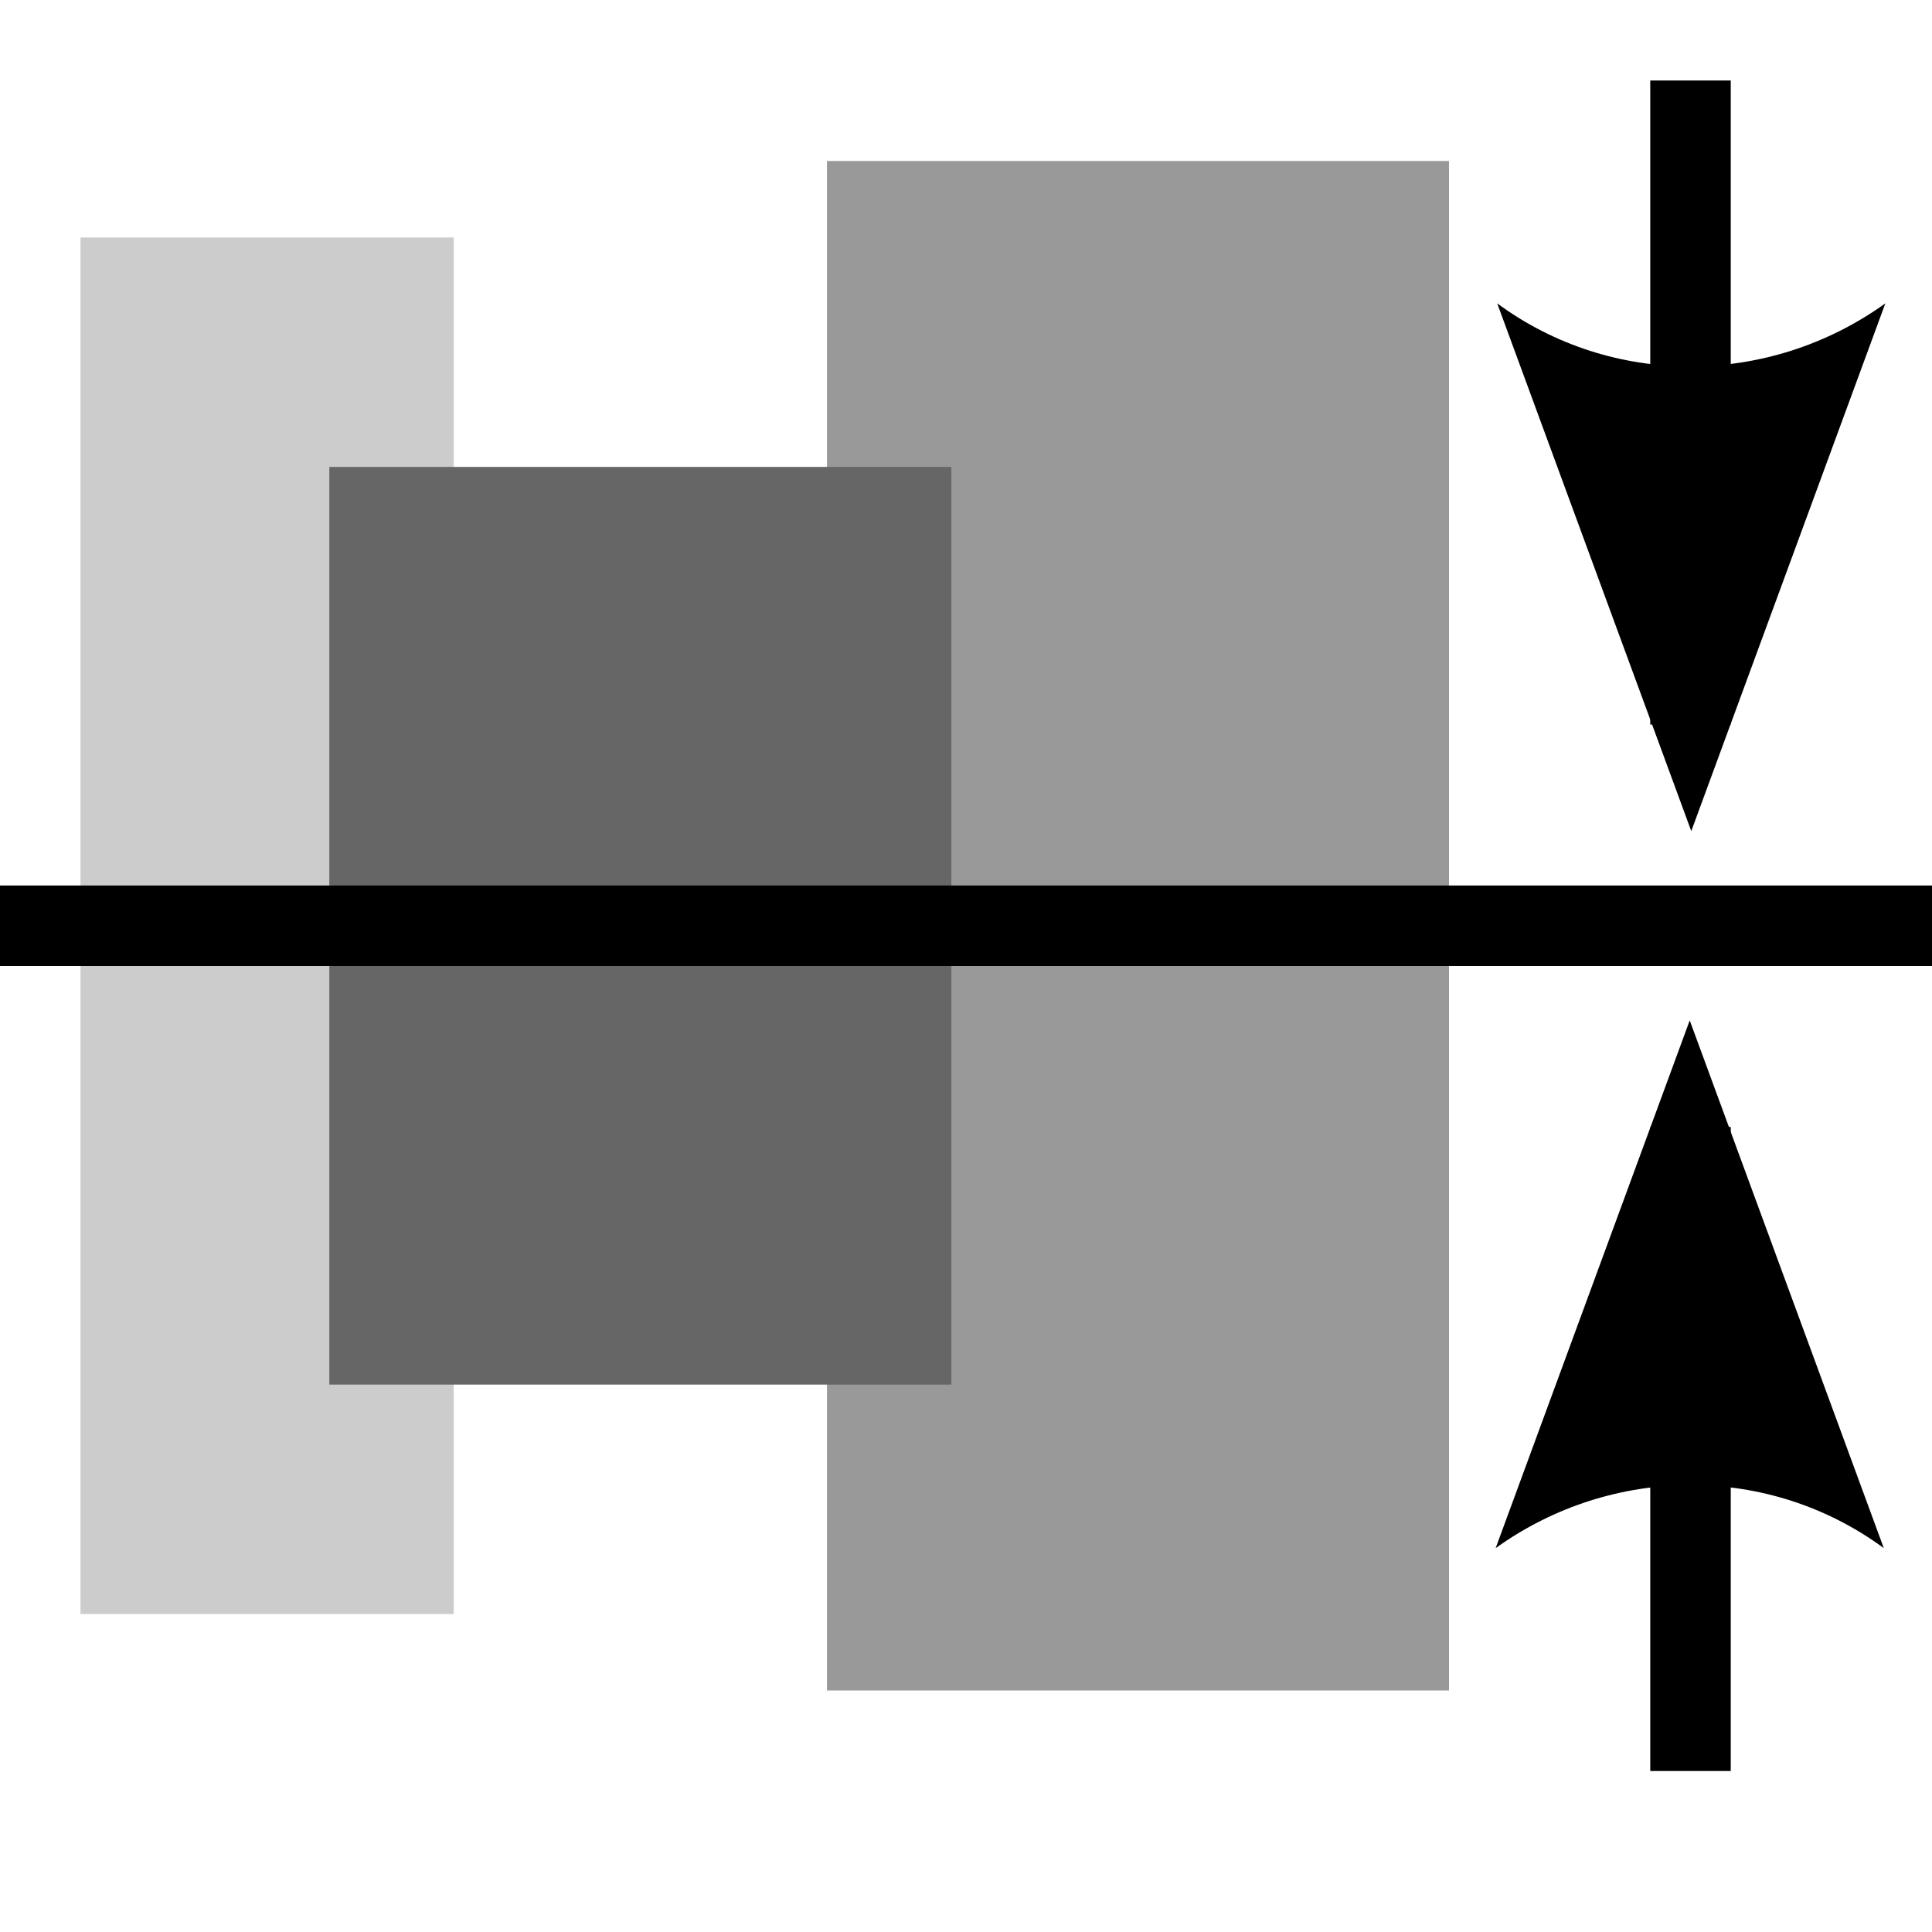
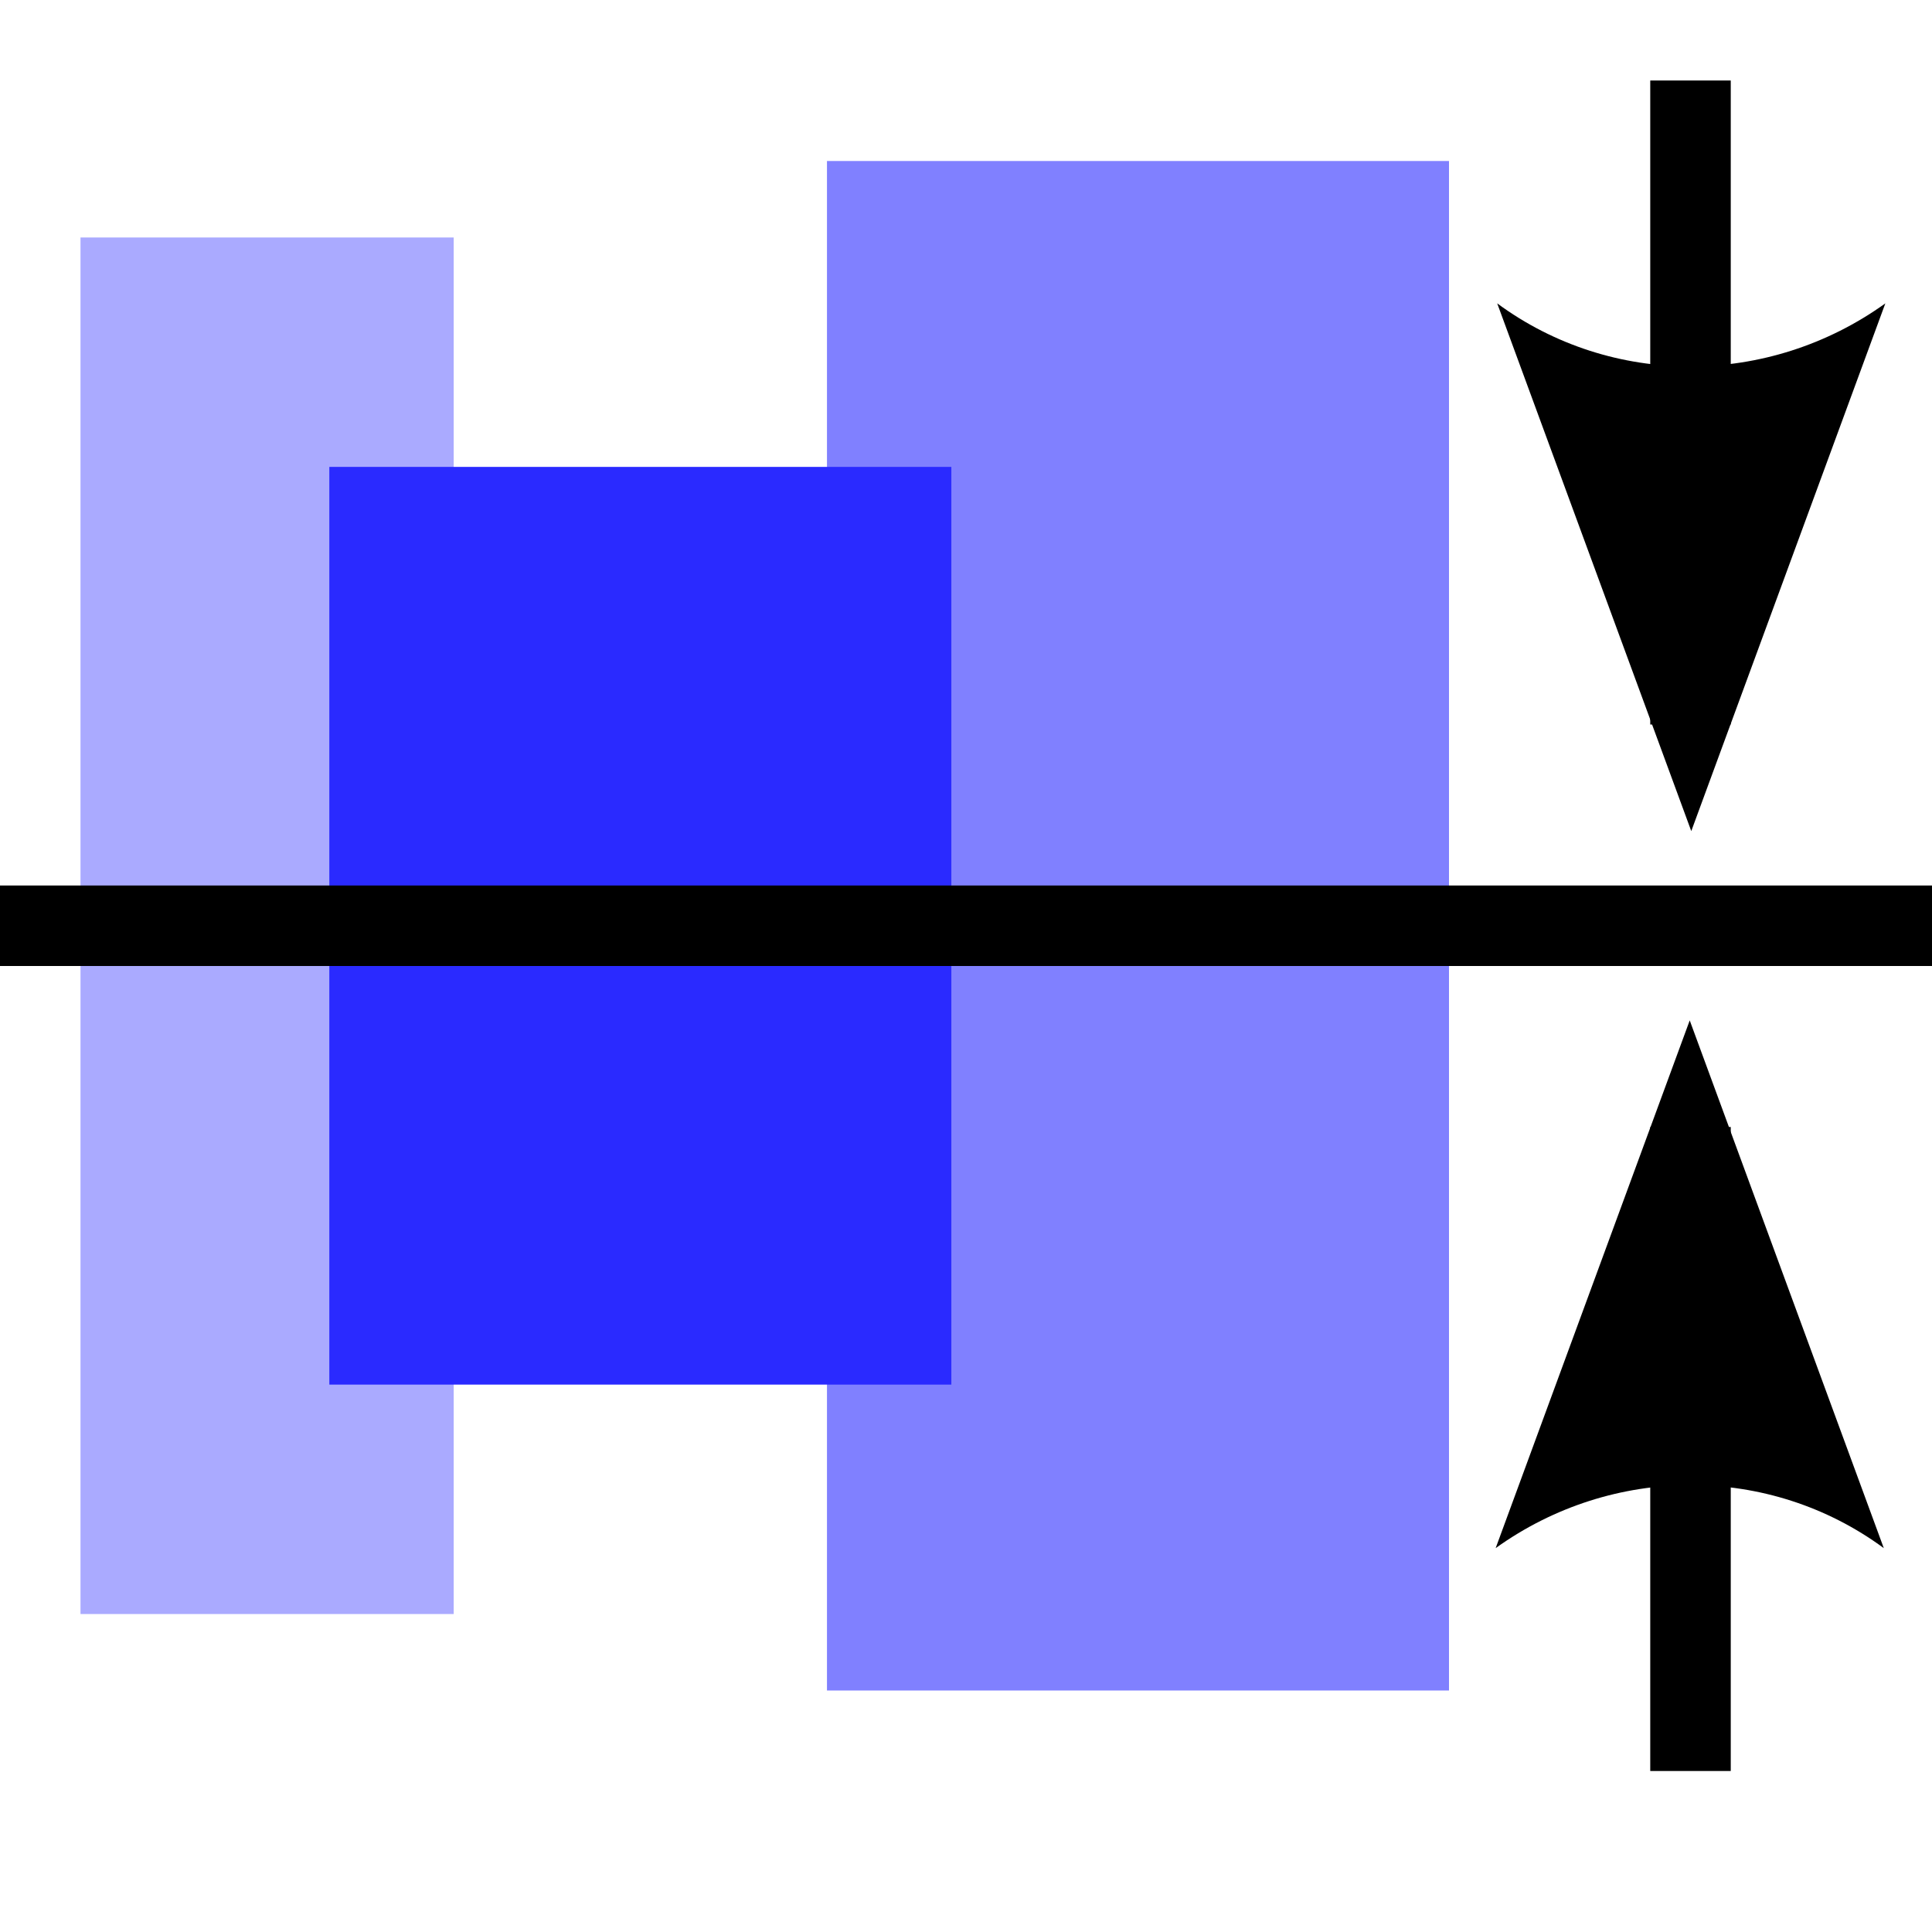
<svg xmlns="http://www.w3.org/2000/svg" width="24" height="24" id="svg5952" version="1.1">
  <defs id="defs5954">
    <marker orient="auto" refY="0.0" refX="0.0" id="Arrow2Mend" style="overflow:visible;">
      <path id="path6955" style="fill-rule:evenodd;stroke-width:0.625;stroke-linejoin:round;" d="M 8.719,4.034 L -2.207,0.016 L 8.719,-4.002 C 6.973,-1.63 6.983,1.616 8.719,4.034 z " transform="scale(0.6) rotate(180) translate(0,0)" />
    </marker>
  </defs>
  <g id="layer1">
-     <rect style="fill:#cccccc;fill-opacity:1;stroke:none" id="rect6734" width="17.1" height="4.636" x="2.95" y="1" transform="matrix(0,1,1,0,0,0)" />
-     <rect style="fill:#999999;fill-opacity:1;stroke:none" id="rect6738" width="19" height="7.727" x="2" y="10.273" transform="matrix(0,1,1,0,0,0)" />
-     <rect y="4.091" x="5.8" height="7.727" width="11.4" id="rect6736" style="fill:#666666;fill-opacity:1;stroke:none" transform="matrix(0,1,1,0,0,0)" />
+     <rect style="fill:#aaaaff;fill-opacity:1;stroke:none" id="rect6734" width="17.1" height="4.636" x="2.95" y="1" transform="matrix(0,1,1,0,0,0)" />
+     <rect style="fill:#8080ff;fill-opacity:1;stroke:none" id="rect6738" width="19" height="7.727" x="2" y="10.273" transform="matrix(0,1,1,0,0,0)" />
+     <rect y="4.091" x="5.8" height="7.727" width="11.4" id="rect6736" style="fill:#2a2aff;fill-opacity:1;stroke:none" transform="matrix(0,1,1,0,0,0)" />
    <path style="fill:none;stroke:#000000;stroke-width:1;stroke-opacity:1" d="m 24,11.5 -24,0" id="path5962" />
    <path style="fill:none;stroke:#000000;stroke-width:1;stroke-opacity:1;marker-end:url(#Arrow2Mend)" d="m 21,22 0,-8" id="path6740" />
    <path id="path8175" d="m 21,1 0,8" style="fill:none;stroke:#000000;stroke-width:1;stroke-opacity:1;marker-end:url(#Arrow2Mend)" />
  </g>
</svg>
